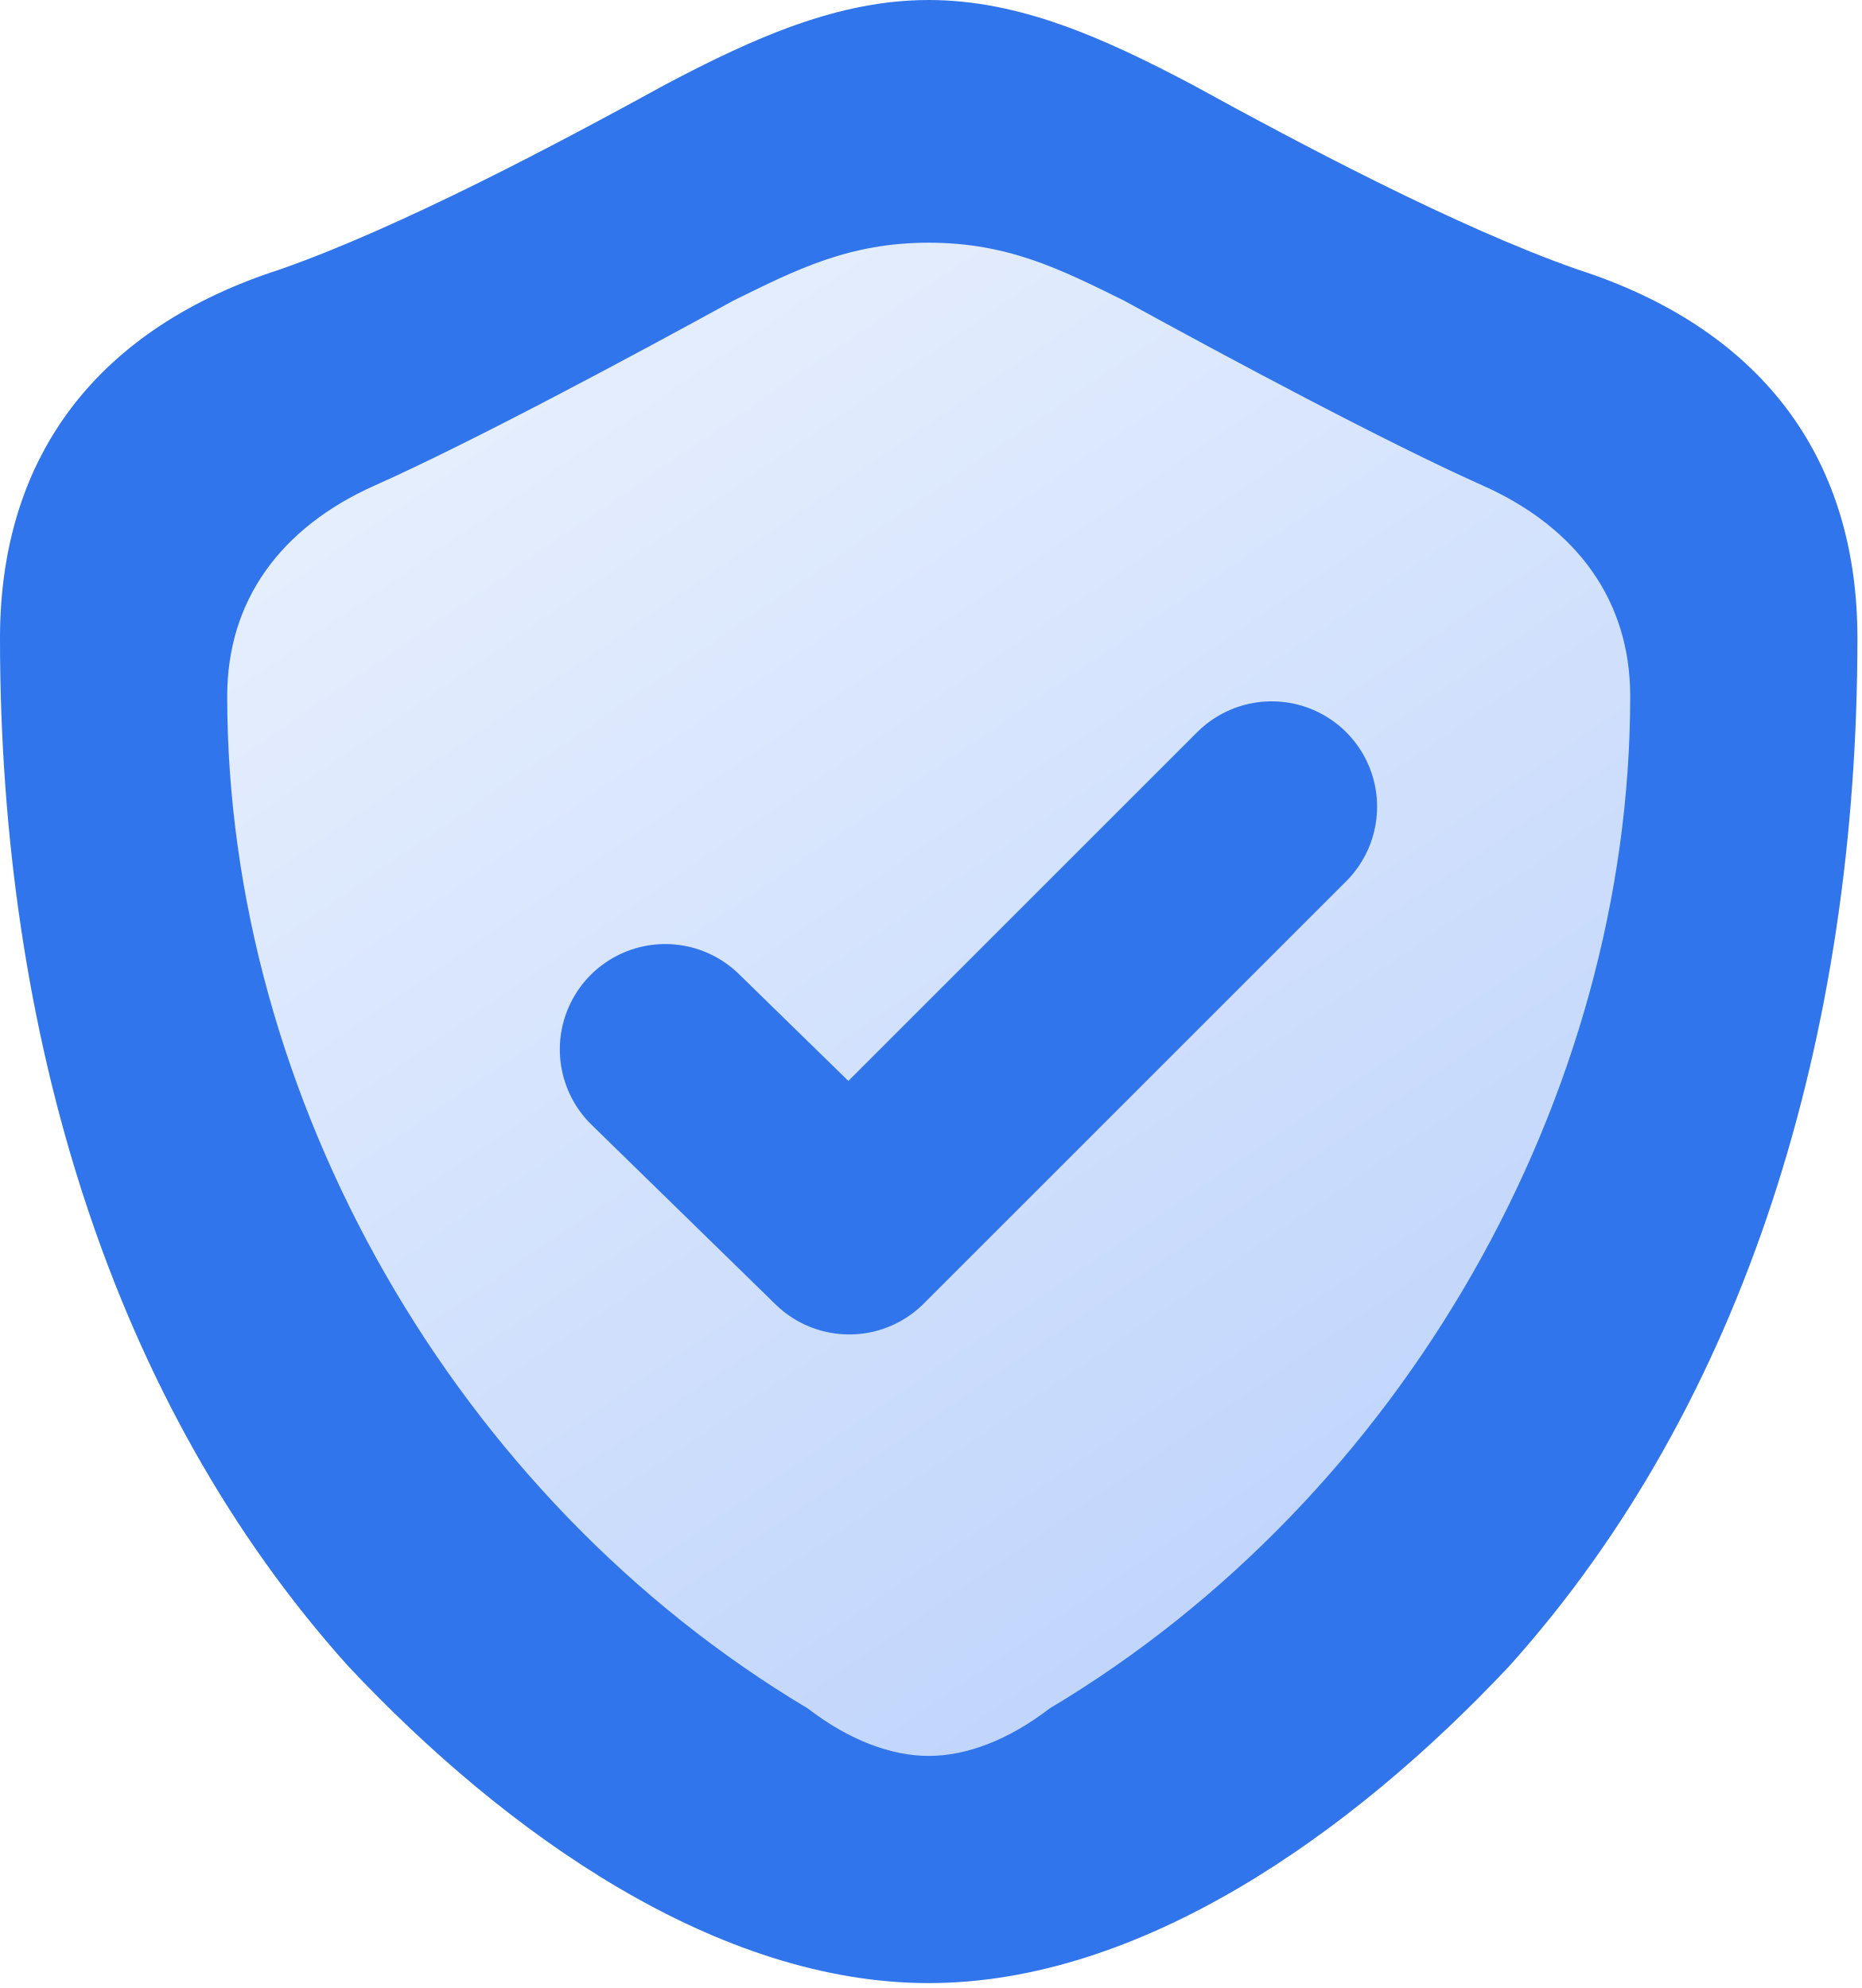
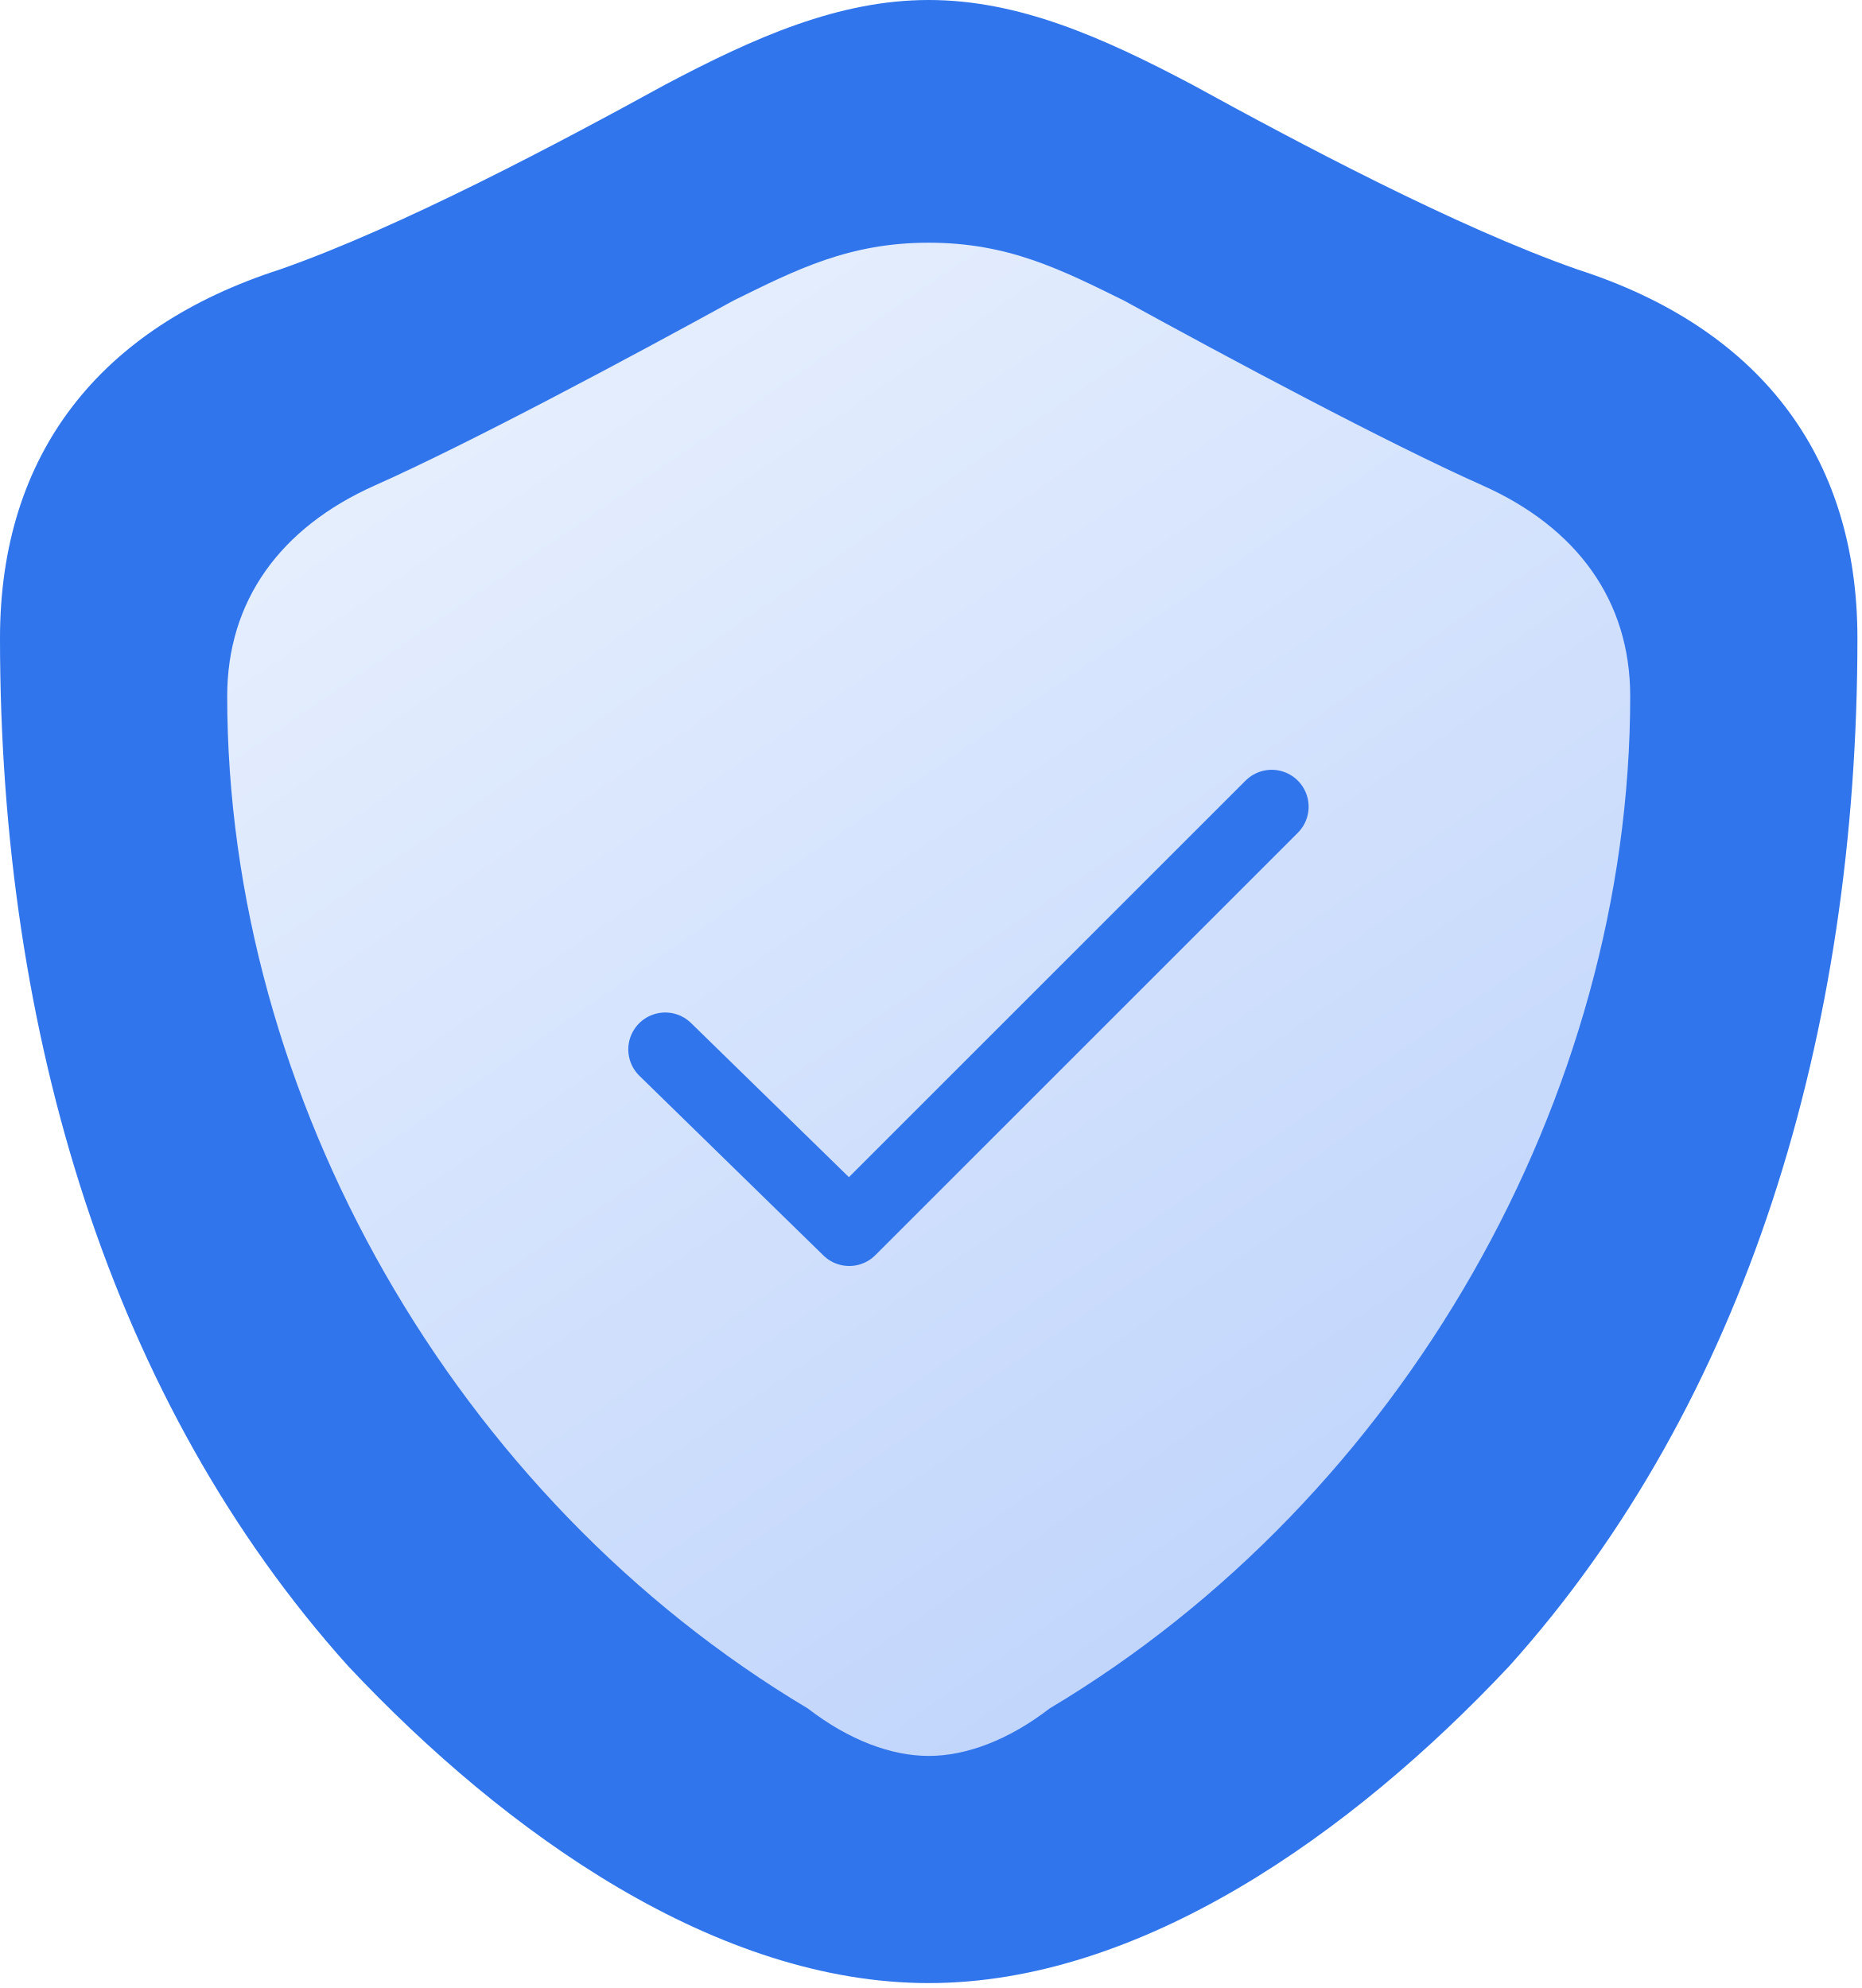
<svg xmlns="http://www.w3.org/2000/svg" width="353" height="377" viewBox="0 0 353 377" fill="none">
  <path d="M176.077 0C193.112 0 209 7.043 226.034 16.052C246.017 27.026 276.155 43.078 299.086 51.103C333.155 62.078 352.155 85.991 352.155 121.043C352.155 196.06 331.026 266 286.146 315.957C256.008 348.06 216.043 376.069 176.077 376.069C136.112 376.069 96.147 348.06 66.009 315.957C21.129 266 0 196.06 0 121.043C0 85.991 19 62.078 53.069 51.103C76 43.078 106.138 27.026 126.121 16.052C143.155 7.043 159.043 0 176.077 0Z" fill="url(#paint0_linear_7088_12178)" />
  <path d="M176.077 46.026C191.146 46.026 201.137 51.103 213.094 57C233.077 67.974 263.051 84.026 281.068 92.052C299.086 100.078 309.077 114 309.077 132.017C309.077 208.017 265.999 284.017 199.008 323.983C191.146 330.043 183.12 332.991 176.077 332.991C169.034 332.991 161.008 330.043 153.146 323.983C86.155 284.017 43.077 208.017 43.077 132.017C43.077 114 53.069 100.078 71.086 92.052C89.103 84.026 119.077 67.974 139.06 57C151.017 51.103 161.008 46.026 176.077 46.026Z" fill="url(#paint1_linear_7088_12178)" />
-   <path d="M126.121 199.008L161.009 233.077L241.104 152.983" stroke-width="39.965" stroke-linecap="round" stroke-linejoin="round" stroke="url(#paint2_linear_7088_12178)" />
+   <path d="M126.121 199.008L161.009 233.077L241.104 152.983" stroke-width="14" stroke-linecap="round" stroke-linejoin="round" stroke="url(#paint2_linear_7088_12178)" />
  <defs>
    <linearGradient id="paint0_linear_7088_12178" x1="176.077" y1="0" x2="176.077" y2="376.069" gradientUnits="userSpaceOnUse">
      <stop stop-color="#3075EC" />
      <stop offset="1" stop-color="#3075EC" />
    </linearGradient>
    <linearGradient id="paint1_linear_7088_12178" x1="86.155" y1="56.017" x2="271.077" y2="326.112" gradientUnits="userSpaceOnUse">
      <stop stop-color="#E8F0FD" />
      <stop offset="1" stop-color="#BCD2FC" />
    </linearGradient>
    <linearGradient id="paint2_linear_7088_12178" x1="126.121" y1="152.983" x2="241.104" y2="236.026" gradientUnits="userSpaceOnUse">
      <stop stop-color="#3075EC" />
      <stop offset="1" stop-color="#3075EC" />
    </linearGradient>
  </defs>
</svg>
